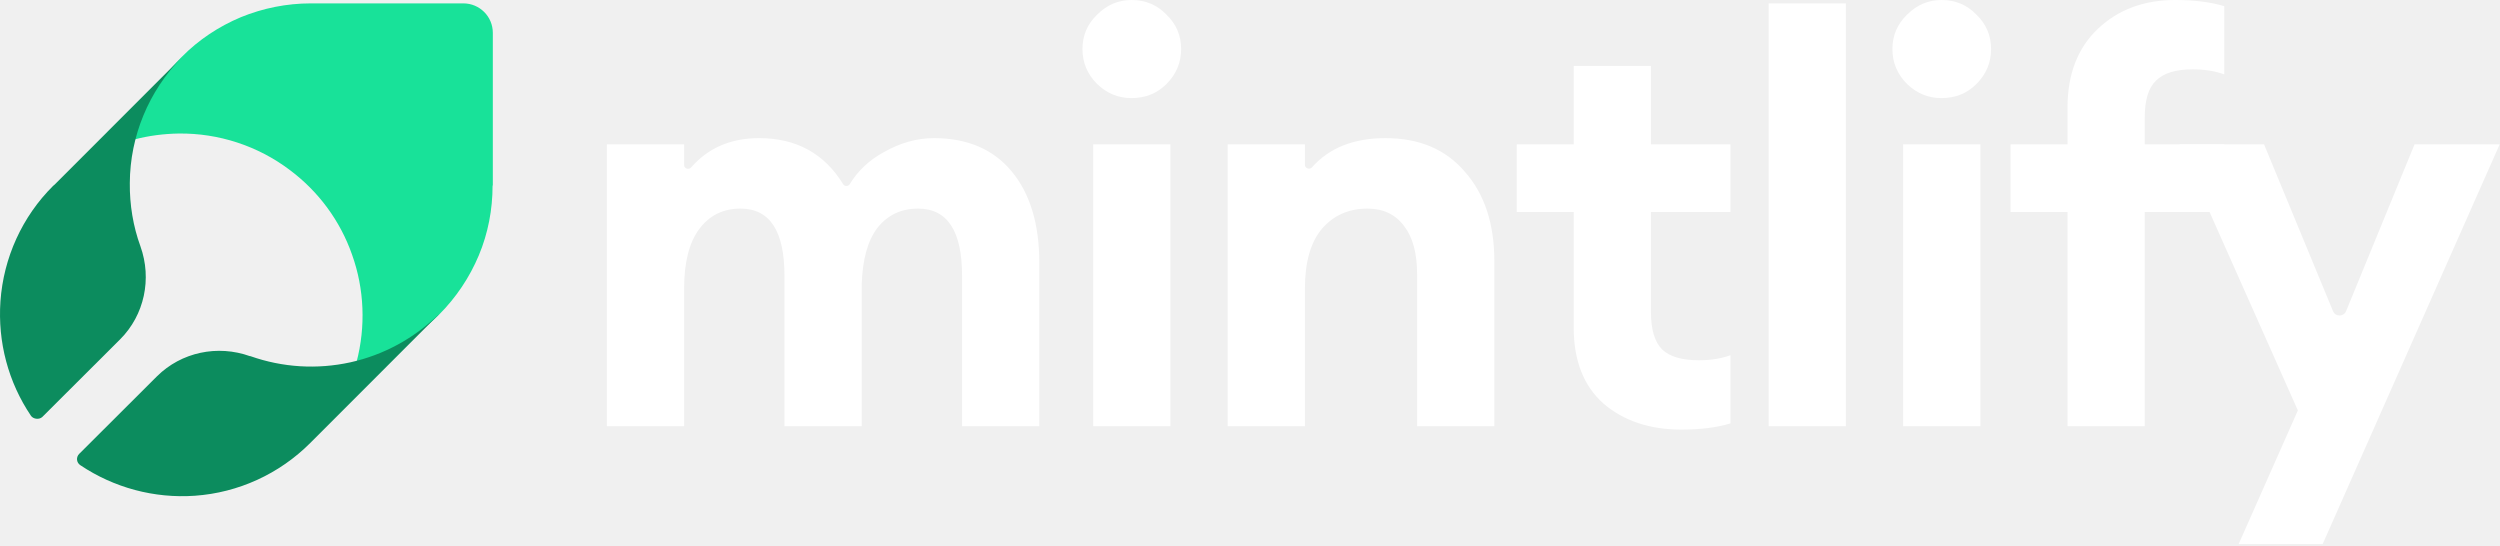
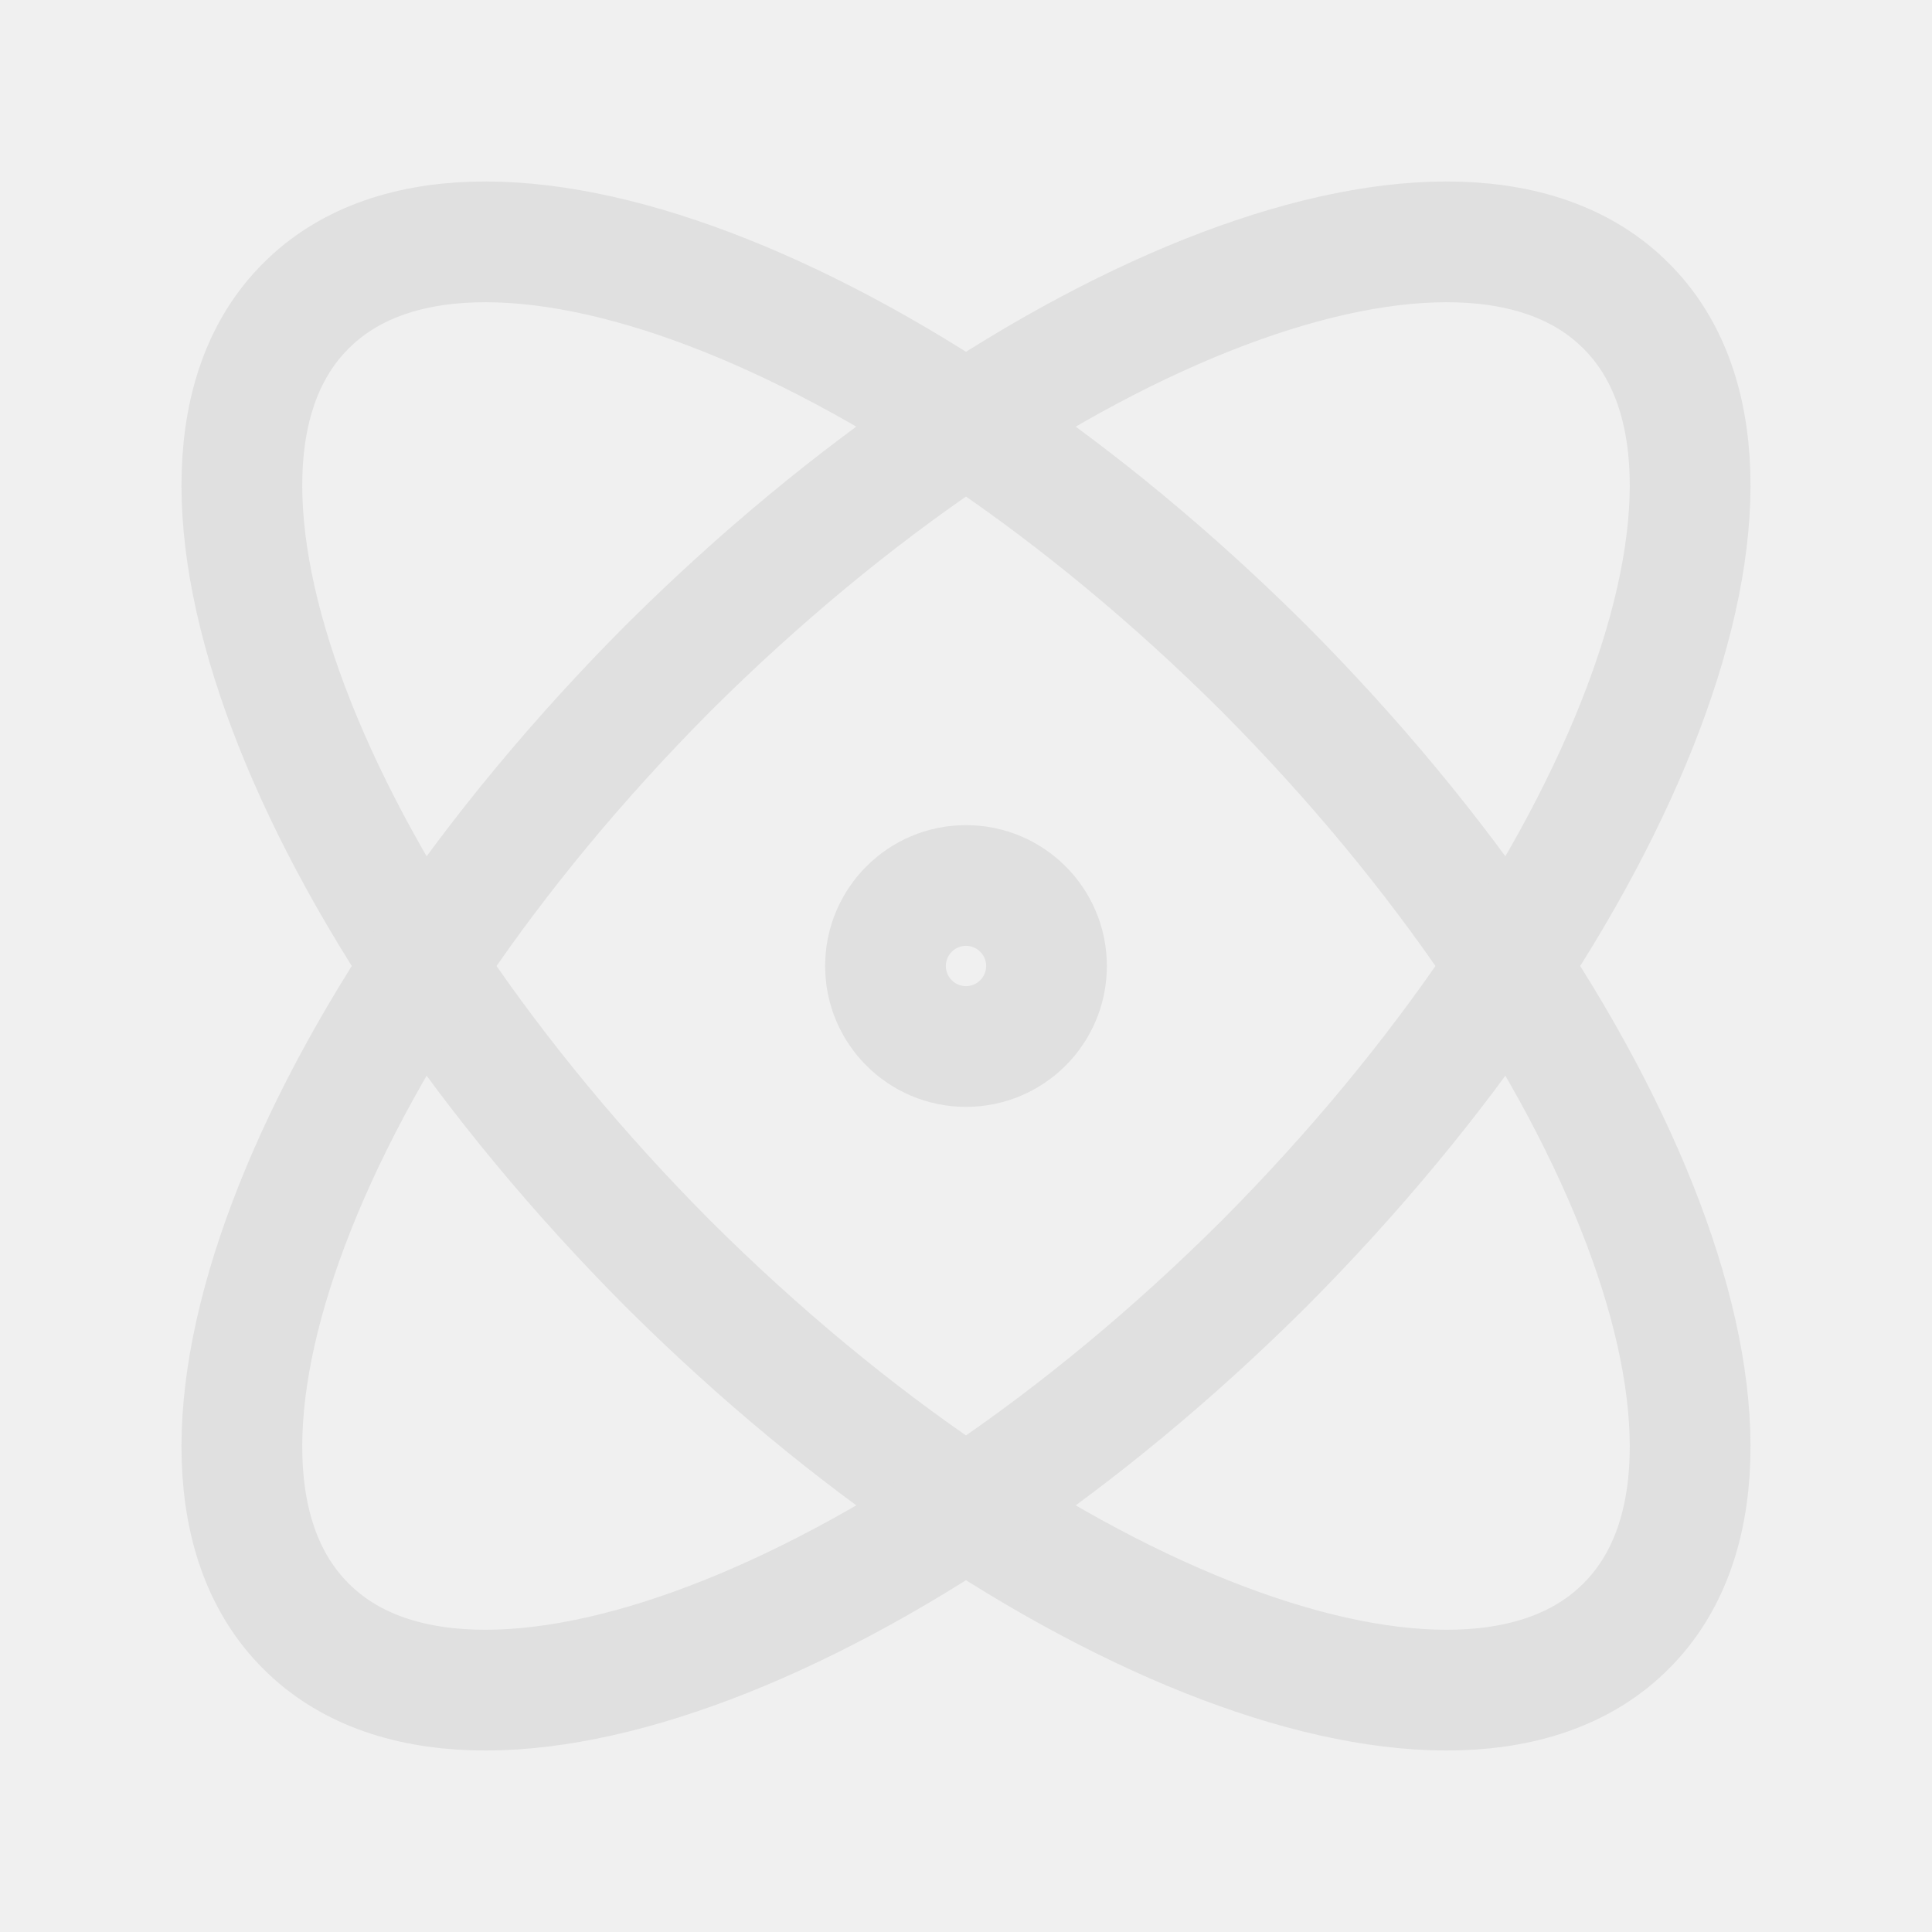
- <svg xmlns="http://www.w3.org/2000/svg" width="1682" height="367" viewBox="0 0 1682 367" fill="none">
-   <path d="M1562.69 366.037H1506.17L1546 276.14L1466.34 97.105H1523.24L1569.66 209.337C1571.28 213.26 1576.84 213.253 1578.45 209.325L1624.52 97.105H1681.79L1562.69 366.037Z" fill="white" />
-   <path d="M1391.02 286.761V142.622H1352.71V97.104H1391.02V72.449C1391.02 49.943 1397.85 32.242 1411.5 19.345C1425.16 6.448 1442.48 0 1463.47 0C1476.37 0 1487.37 1.391 1496.47 4.172V50.069C1490.4 47.793 1483.32 46.656 1475.23 46.656C1463.85 46.656 1455.63 49.184 1450.57 54.242C1445.51 59.046 1442.99 67.265 1442.99 78.897V97.104H1496.47V142.622H1442.99V286.761H1391.02Z" fill="white" />
-   <path d="M1306.22 66.001C1297.37 66.001 1289.66 62.84 1283.08 56.518C1276.51 49.943 1273.22 42.104 1273.22 33C1273.22 23.897 1276.51 16.184 1283.08 9.862C1289.66 3.287 1297.37 0 1306.22 0C1315.58 0 1323.42 3.287 1329.74 9.862C1336.31 16.184 1339.6 23.897 1339.6 33C1339.6 42.104 1336.31 49.943 1329.74 56.518C1323.42 62.84 1315.58 66.001 1306.22 66.001ZM1280.43 286.761V97.104H1332.39V286.761H1280.43Z" fill="white" />
-   <path d="M1189.94 286.761V2.276H1241.91V286.761H1189.94Z" fill="white" />
-   <path d="M1131.24 289.037C1110 289.037 1092.55 283.221 1078.89 271.588C1065.49 259.703 1058.79 242.634 1058.79 220.381V142.622H1020.48V97.104H1058.79V44.38H1110.76V97.104H1164.24V142.622H1110.76V210.14C1110.76 221.772 1113.29 230.117 1118.34 235.174C1123.4 239.979 1131.62 242.381 1143 242.381C1151.09 242.381 1158.17 241.243 1164.24 238.967V284.864C1155.14 287.646 1144.14 289.037 1131.24 289.037Z" fill="white" />
-   <path d="M825.979 286.761V97.104H877.945V110.967C877.945 113.311 881.135 114.347 882.688 112.591C894.273 99.485 910.773 92.932 932.187 92.932C954.946 92.932 972.774 100.518 985.67 115.69C998.82 130.61 1005.39 150.587 1005.39 175.622V286.761H953.429V184.346C953.429 170.438 950.521 159.691 944.704 152.104C938.888 144.265 930.67 140.346 920.049 140.346C907.405 140.346 897.164 144.898 889.325 154.001C881.738 163.105 877.945 176.507 877.945 194.208V286.761H825.979Z" fill="white" />
-   <path d="M761.286 66.001C752.436 66.001 744.723 62.84 738.148 56.518C731.574 49.943 728.286 42.104 728.286 33C728.286 23.897 731.574 16.184 738.148 9.862C744.723 3.287 752.436 0 761.286 0C770.643 0 778.482 3.287 784.804 9.862C791.379 16.184 794.666 23.897 794.666 33C794.666 42.104 791.379 49.943 784.804 56.518C778.482 62.84 770.643 66.001 761.286 66.001ZM735.493 286.761V97.104H787.459V286.761H735.493Z" fill="white" />
-   <path d="M647.273 286.761V185.484C647.273 155.392 637.411 140.346 617.686 140.346C606.307 140.346 597.204 144.645 590.376 153.242C583.801 161.84 580.261 174.61 579.755 191.553V286.761H527.789V185.484C527.789 155.392 517.927 140.346 498.203 140.346C486.571 140.346 477.341 144.898 470.513 154.001C463.685 163.105 460.272 176.507 460.272 194.208V286.761H408.306V97.104H460.272V111.103C460.272 113.435 463.407 114.462 464.939 112.704C476.419 99.522 491.68 92.932 510.72 92.932C535.742 92.932 554.588 103.262 567.259 123.923C568.258 125.553 570.718 125.527 571.712 123.894C577.189 114.891 584.802 107.731 594.548 102.414C605.675 96.093 616.928 92.932 628.307 92.932C650.813 92.932 668.261 100.391 680.652 115.311C693.043 130.231 699.239 150.714 699.239 176.76V286.761H647.273Z" fill="white" />
-   <path d="M331.569 124.833V22.09C331.569 11.065 322.625 2.276 311.764 2.276H209.069C192.938 2.276 176.967 5.472 162.113 11.544C147.26 17.775 133.685 26.724 122.345 38.228L121.546 39.027C106.533 54.207 95.833 73.062 90.402 93.834C100.145 91.277 110.206 89.999 120.268 89.839C147.1 89.52 173.453 98.148 194.855 114.287C214.18 128.668 228.873 148.481 236.859 171.331C245.164 194.5 246.122 219.746 239.893 243.554C260.496 238.122 279.503 227.416 294.675 212.396L295.474 211.597C306.813 200.252 315.917 186.67 322.145 171.81C328.374 156.95 331.409 140.971 331.409 124.833H331.569Z" fill="#18E299" />
-   <path d="M87.337 123.098C87.496 91.579 100.066 61.334 122.182 38.73L36.739 124.212C36.421 124.531 36.102 124.69 35.784 125.008C14.941 145.702 2.371 173.4 0.303 202.69C-1.607 230.07 5.553 257.131 20.828 279.736C22.285 281.892 26.238 282.601 28.466 280.532L80.813 228.319C97.202 211.923 102.293 187.568 94.497 165.759C89.564 152.229 87.178 137.743 87.337 123.098Z" fill="#0C8C5E" />
-   <path d="M294.976 211.605C278.587 227.683 258.062 238.826 235.786 243.761C213.351 248.695 190.121 247.263 168.482 239.622C168.482 239.622 168.323 239.622 168.164 239.622C146.365 231.822 122.022 236.916 105.633 253.153L53.285 305.365C51.057 307.594 51.376 311.255 54.081 313.006C76.674 328.129 103.724 335.451 131.091 333.541C160.368 331.472 187.894 318.896 208.737 298.043L209.533 297.247L294.976 211.765V211.605Z" fill="#0C8C5E" />
+ <svg xmlns="http://www.w3.org/2000/svg" width="32" height="32" viewBox="0 0 24 24" fill="none" stroke="#e0e0e0" stroke-width="1.5" stroke-linecap="round" stroke-linejoin="round">
+   <circle cx="12" cy="12" r="1" />
+   <path d="M20.2 20.2c2.04-2.03.02-7.36-4.5-11.9-4.54-4.52-9.87-6.54-11.9-4.5-2.04 2.03-.02 7.36 4.5 11.9 4.54 4.52 9.87 6.54 11.9 4.5Z" />
+   <path d="M15.7 15.7c4.52-4.54 6.54-9.87 4.5-11.9-2.03-2.04-7.36-.02-11.9 4.5-4.52 4.54-6.54 9.87-4.5 11.9 2.03 2.04 7.36.02 11.9-4.5Z" />
</svg>
